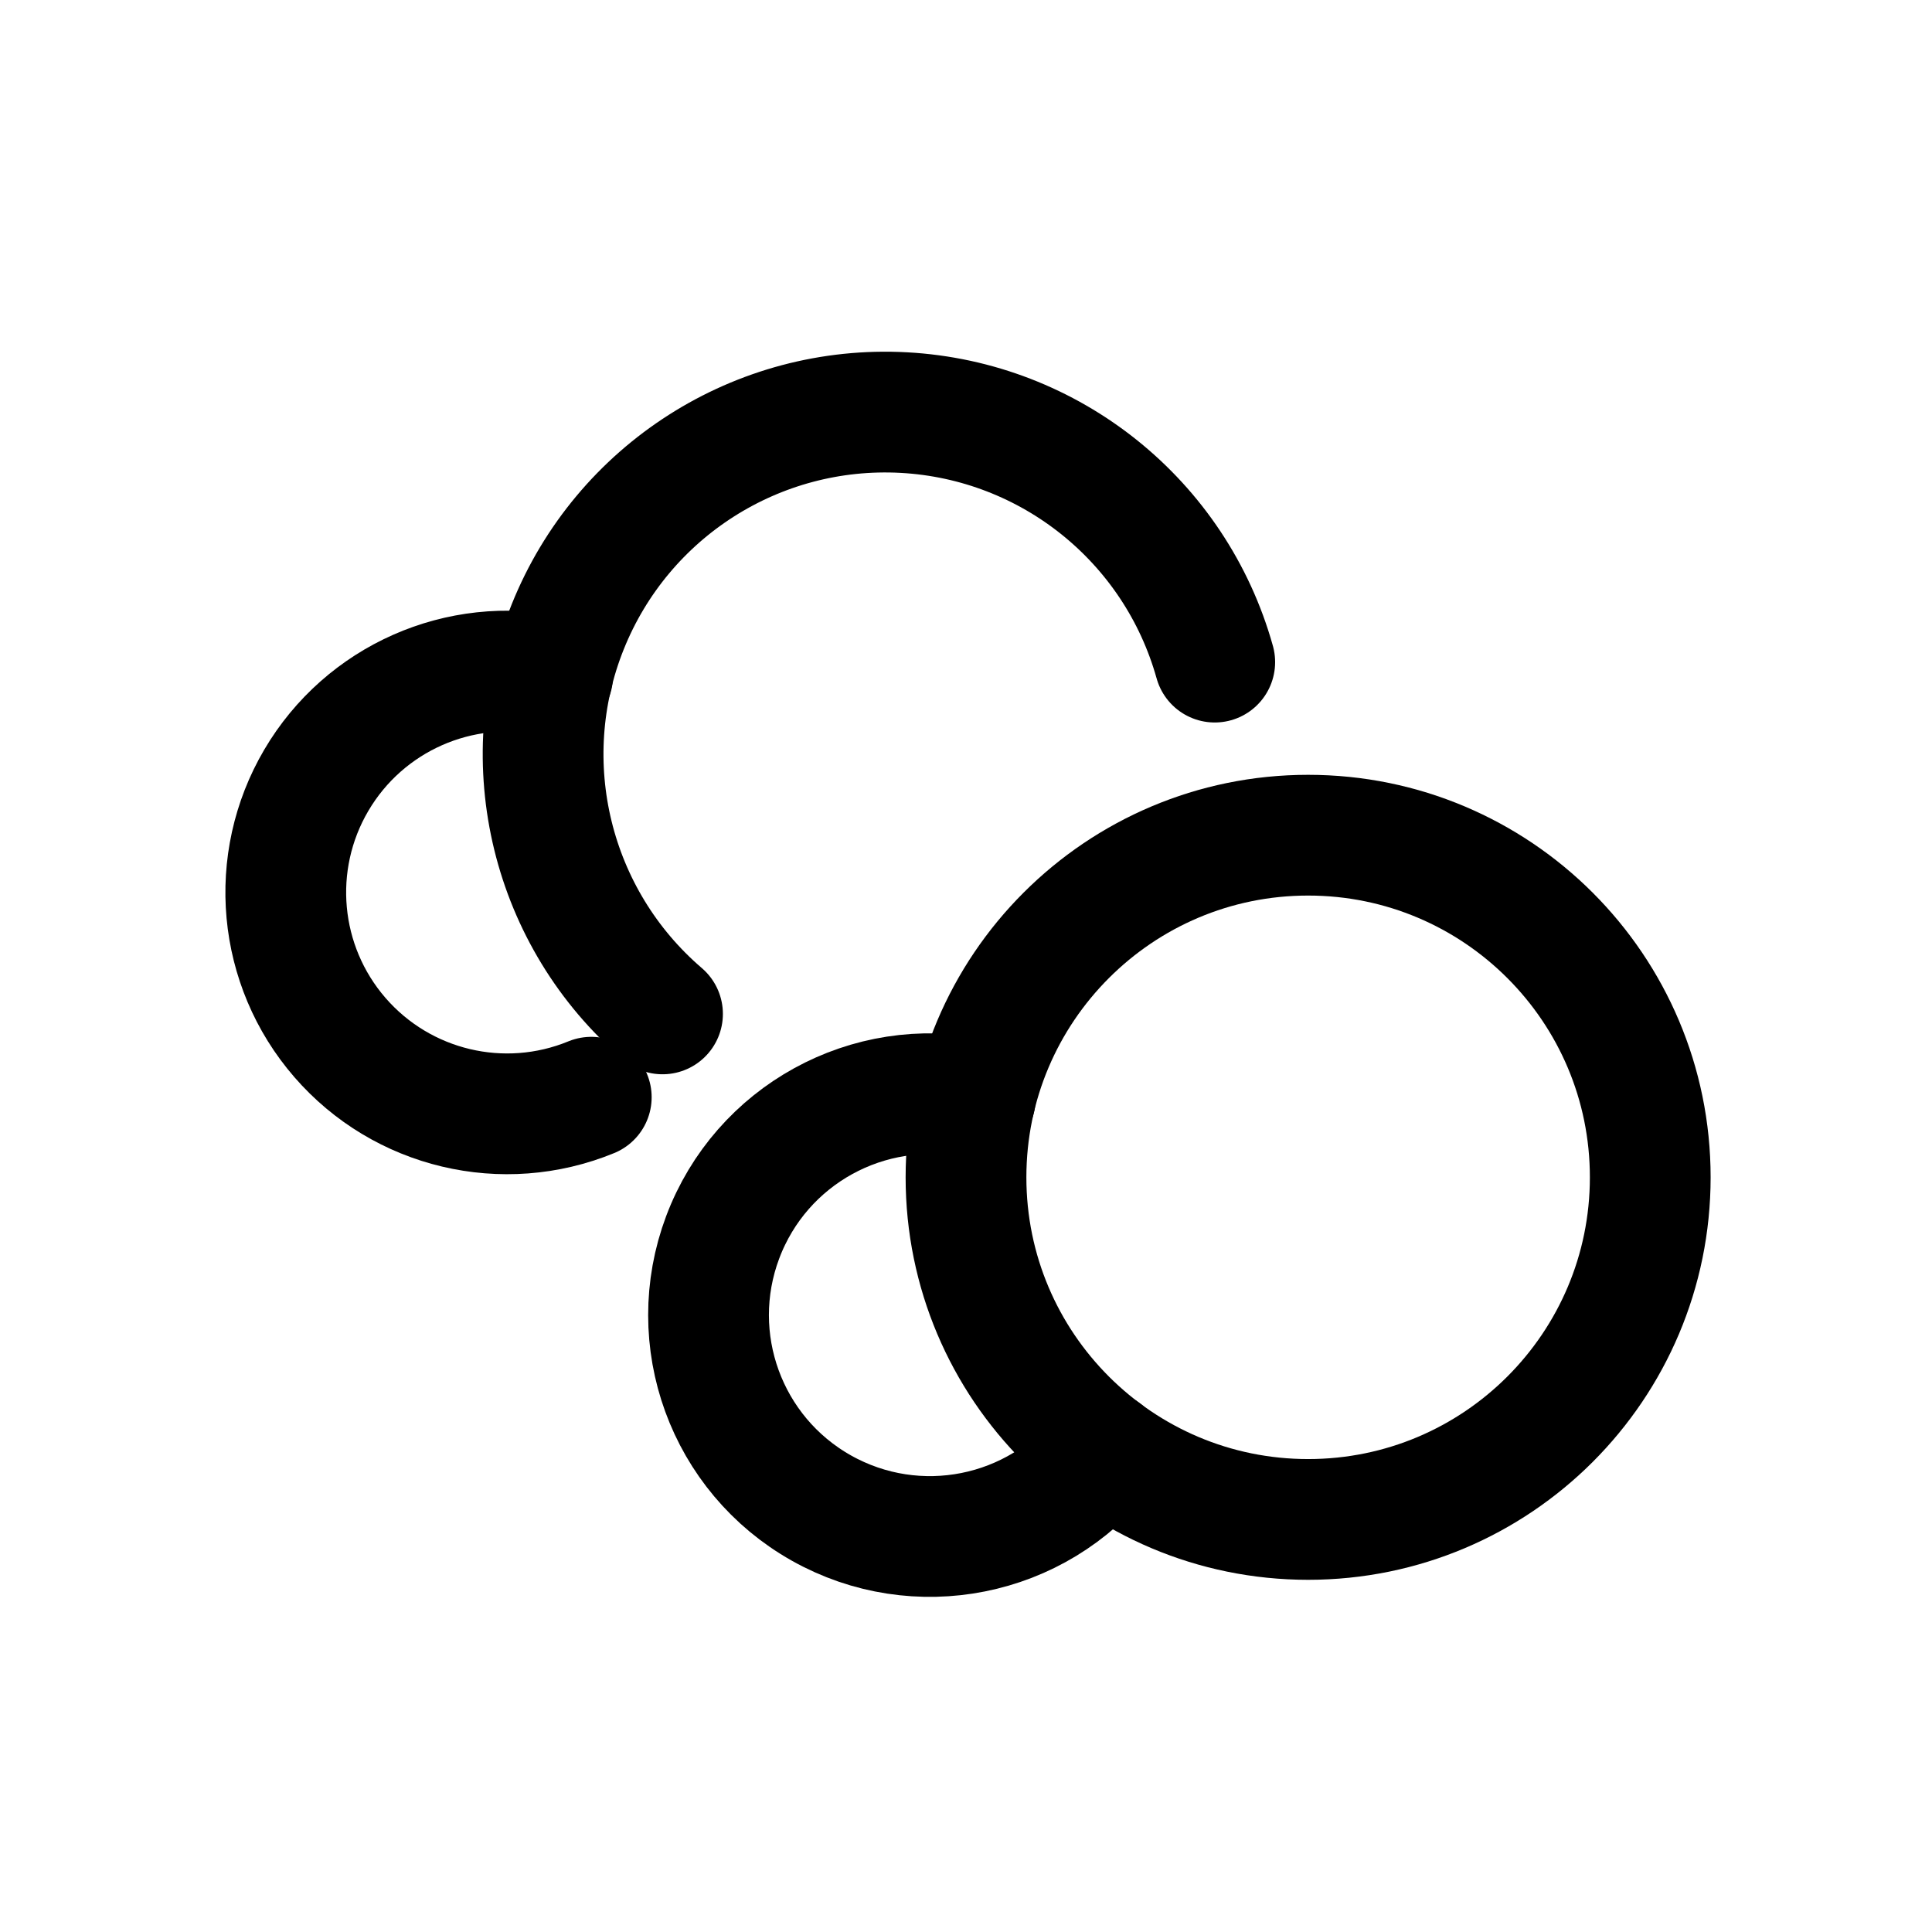
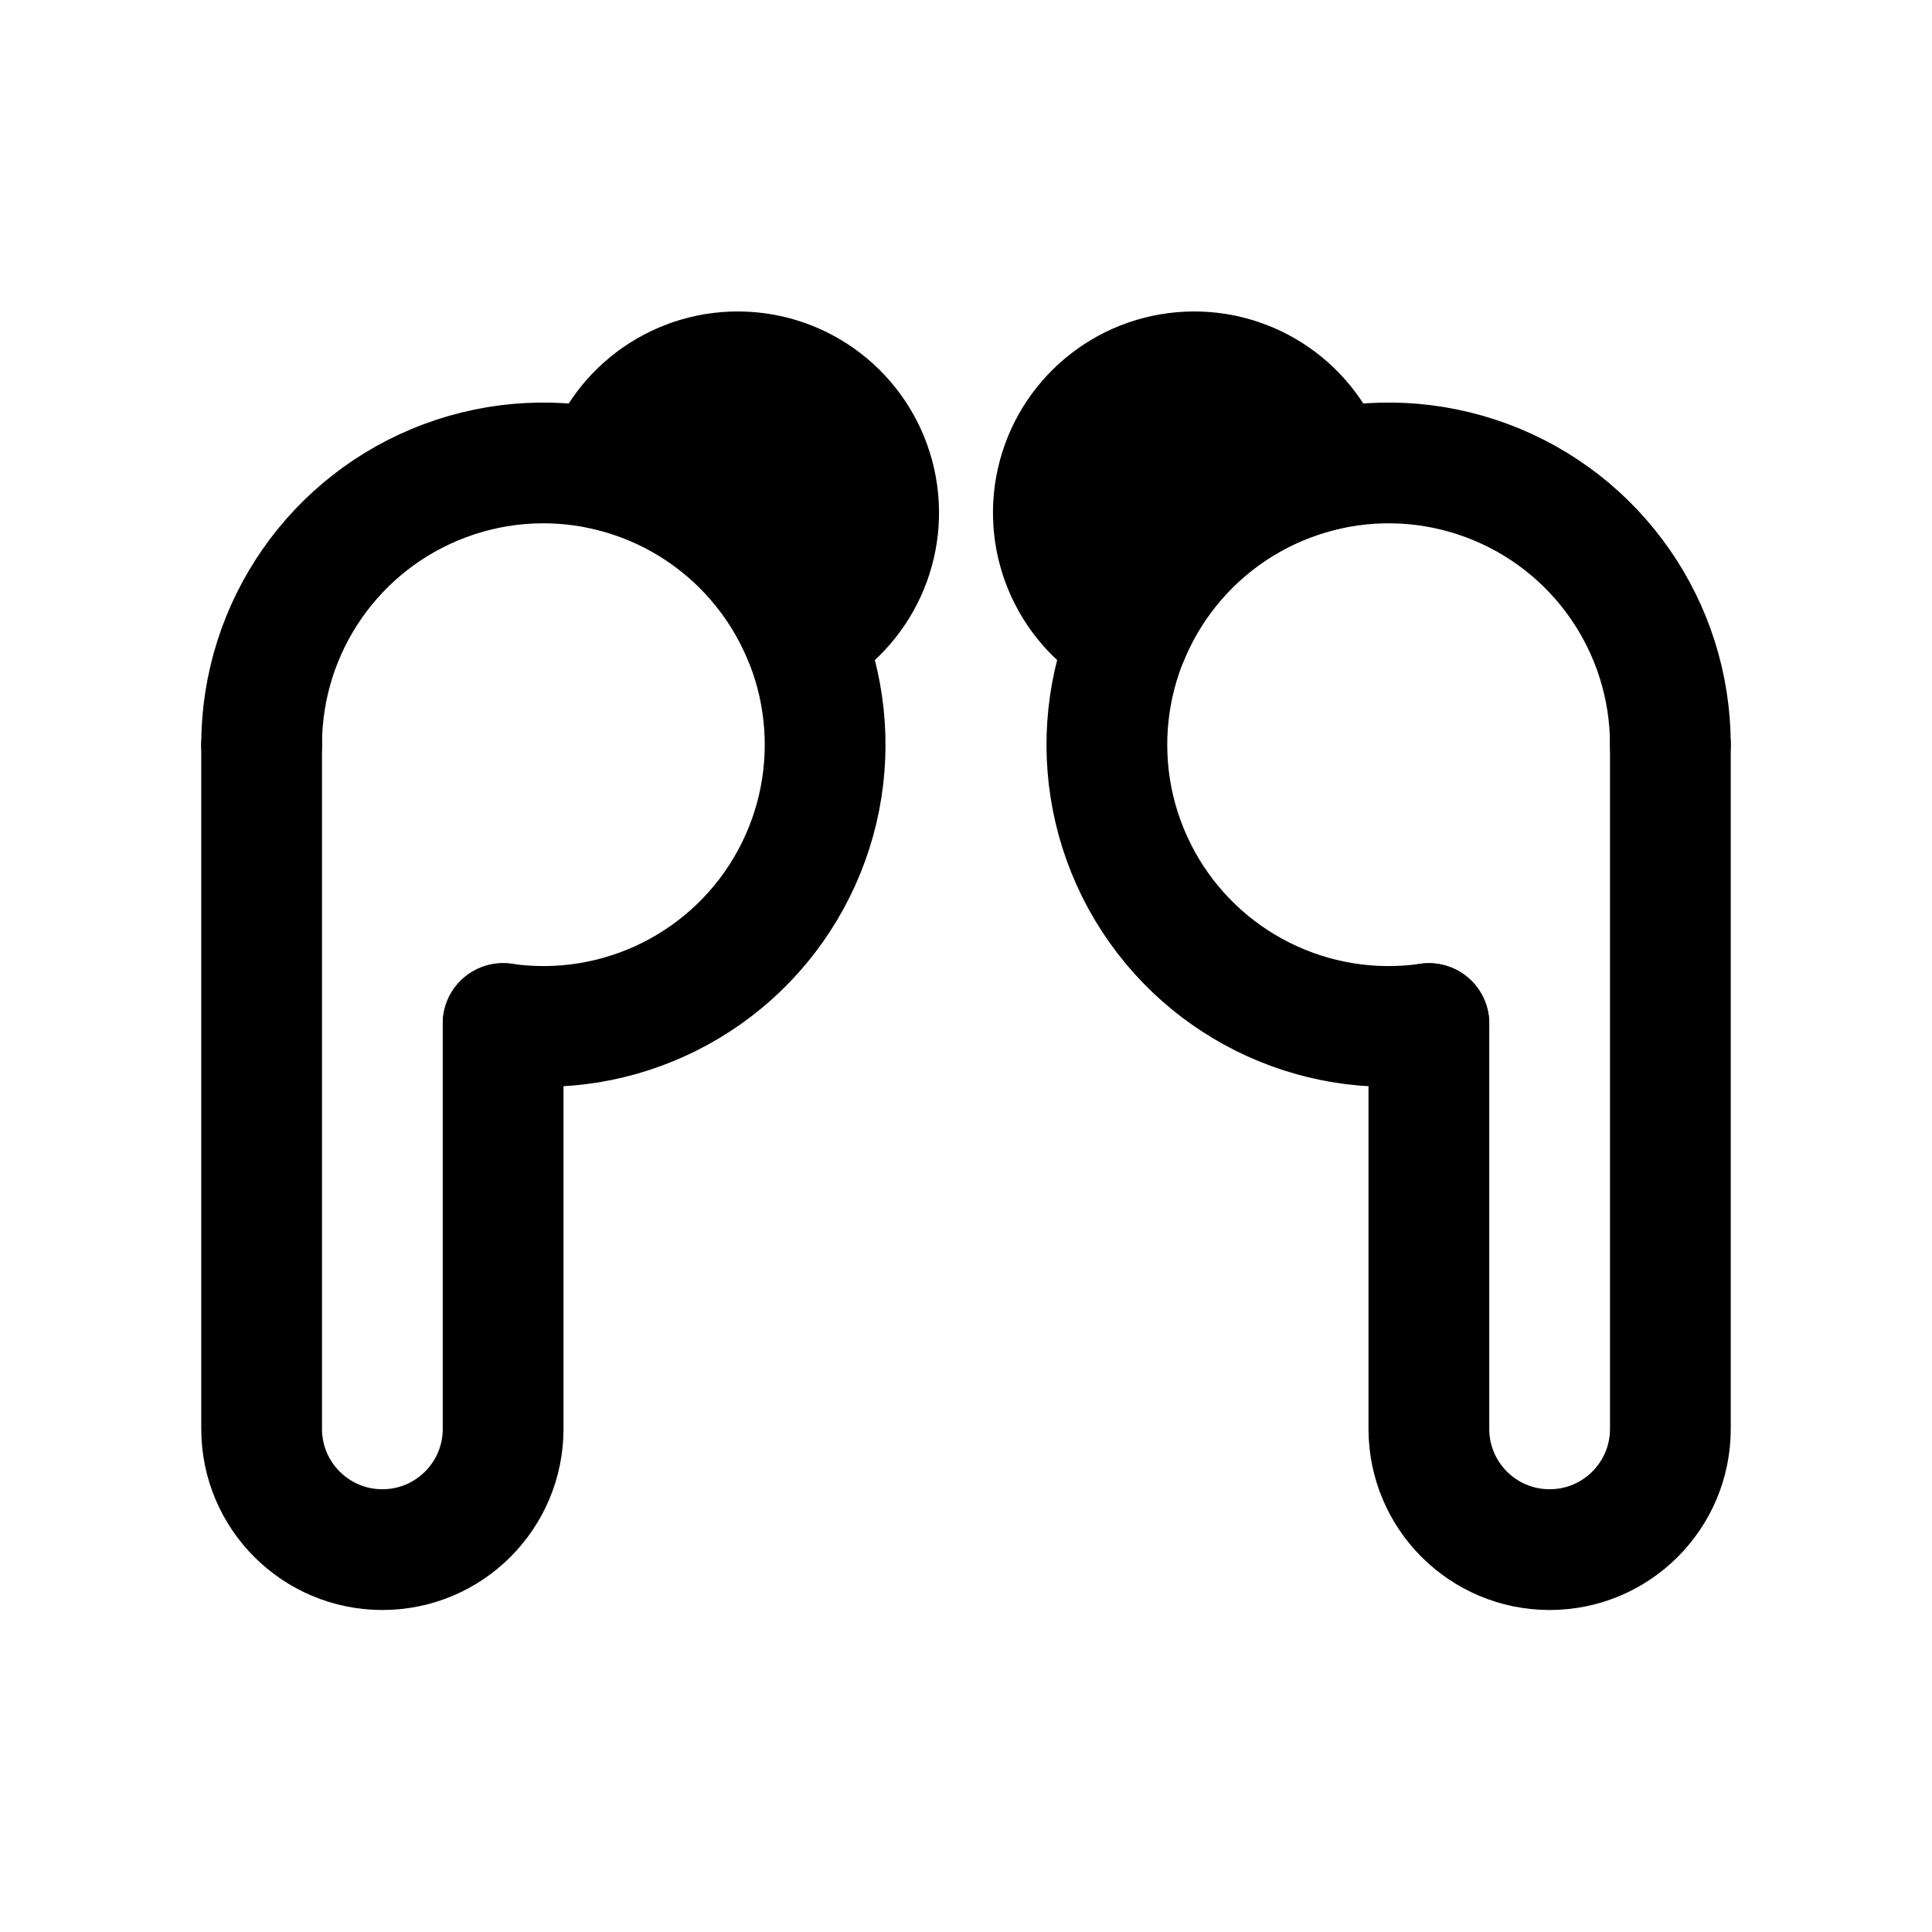
<svg xmlns="http://www.w3.org/2000/svg" viewBox="0 0 48 48">
  <g fill="none" stroke="currentColor" stroke-width="3" stroke-linecap="round" stroke-linejoin="round">
-     <path d="M16.46 25.19A8.5 8.5 0 1 1 30.18 16.45" />
-     <path d="M14.69 27.26A5.5 5.5 0 1 1 13.73 16.79" />
-     <path d="M24 29.25A8.5 8.5 0 0 1 41 29.25A8.5 8.5 0 0 1 24 29.25Z" />
-     <path d="M27.43 36.07A5.5 5.5 0 1 1 24.23 27.29" />
+     <path d="M6.5 18.5A7 7 0 1 1 12.5 25.43" />
+     <path d="M6.5 18.5V35.5A3 3 0 0 0 12.5 35.5V25.43" />
+     <path d="M15 11.66A3.5 3.5 0 1 1 19.97 15.83A7 7 0 0 0 15 11.66Z" fill="currentColor" />
+     <path d="M41.5 18.5A7 7 0 1 0 35.5 25.43" />
+     <path d="M41.5 18.5V35.5A3 3 0 0 1 35.5 35.5V25.43" />
+     <path d="M33 11.66A3.5 3.5 0 1 0 28.03 15.83A7 7 0 0 1 33 11.66Z" fill="currentColor" />
  </g>
</svg>
